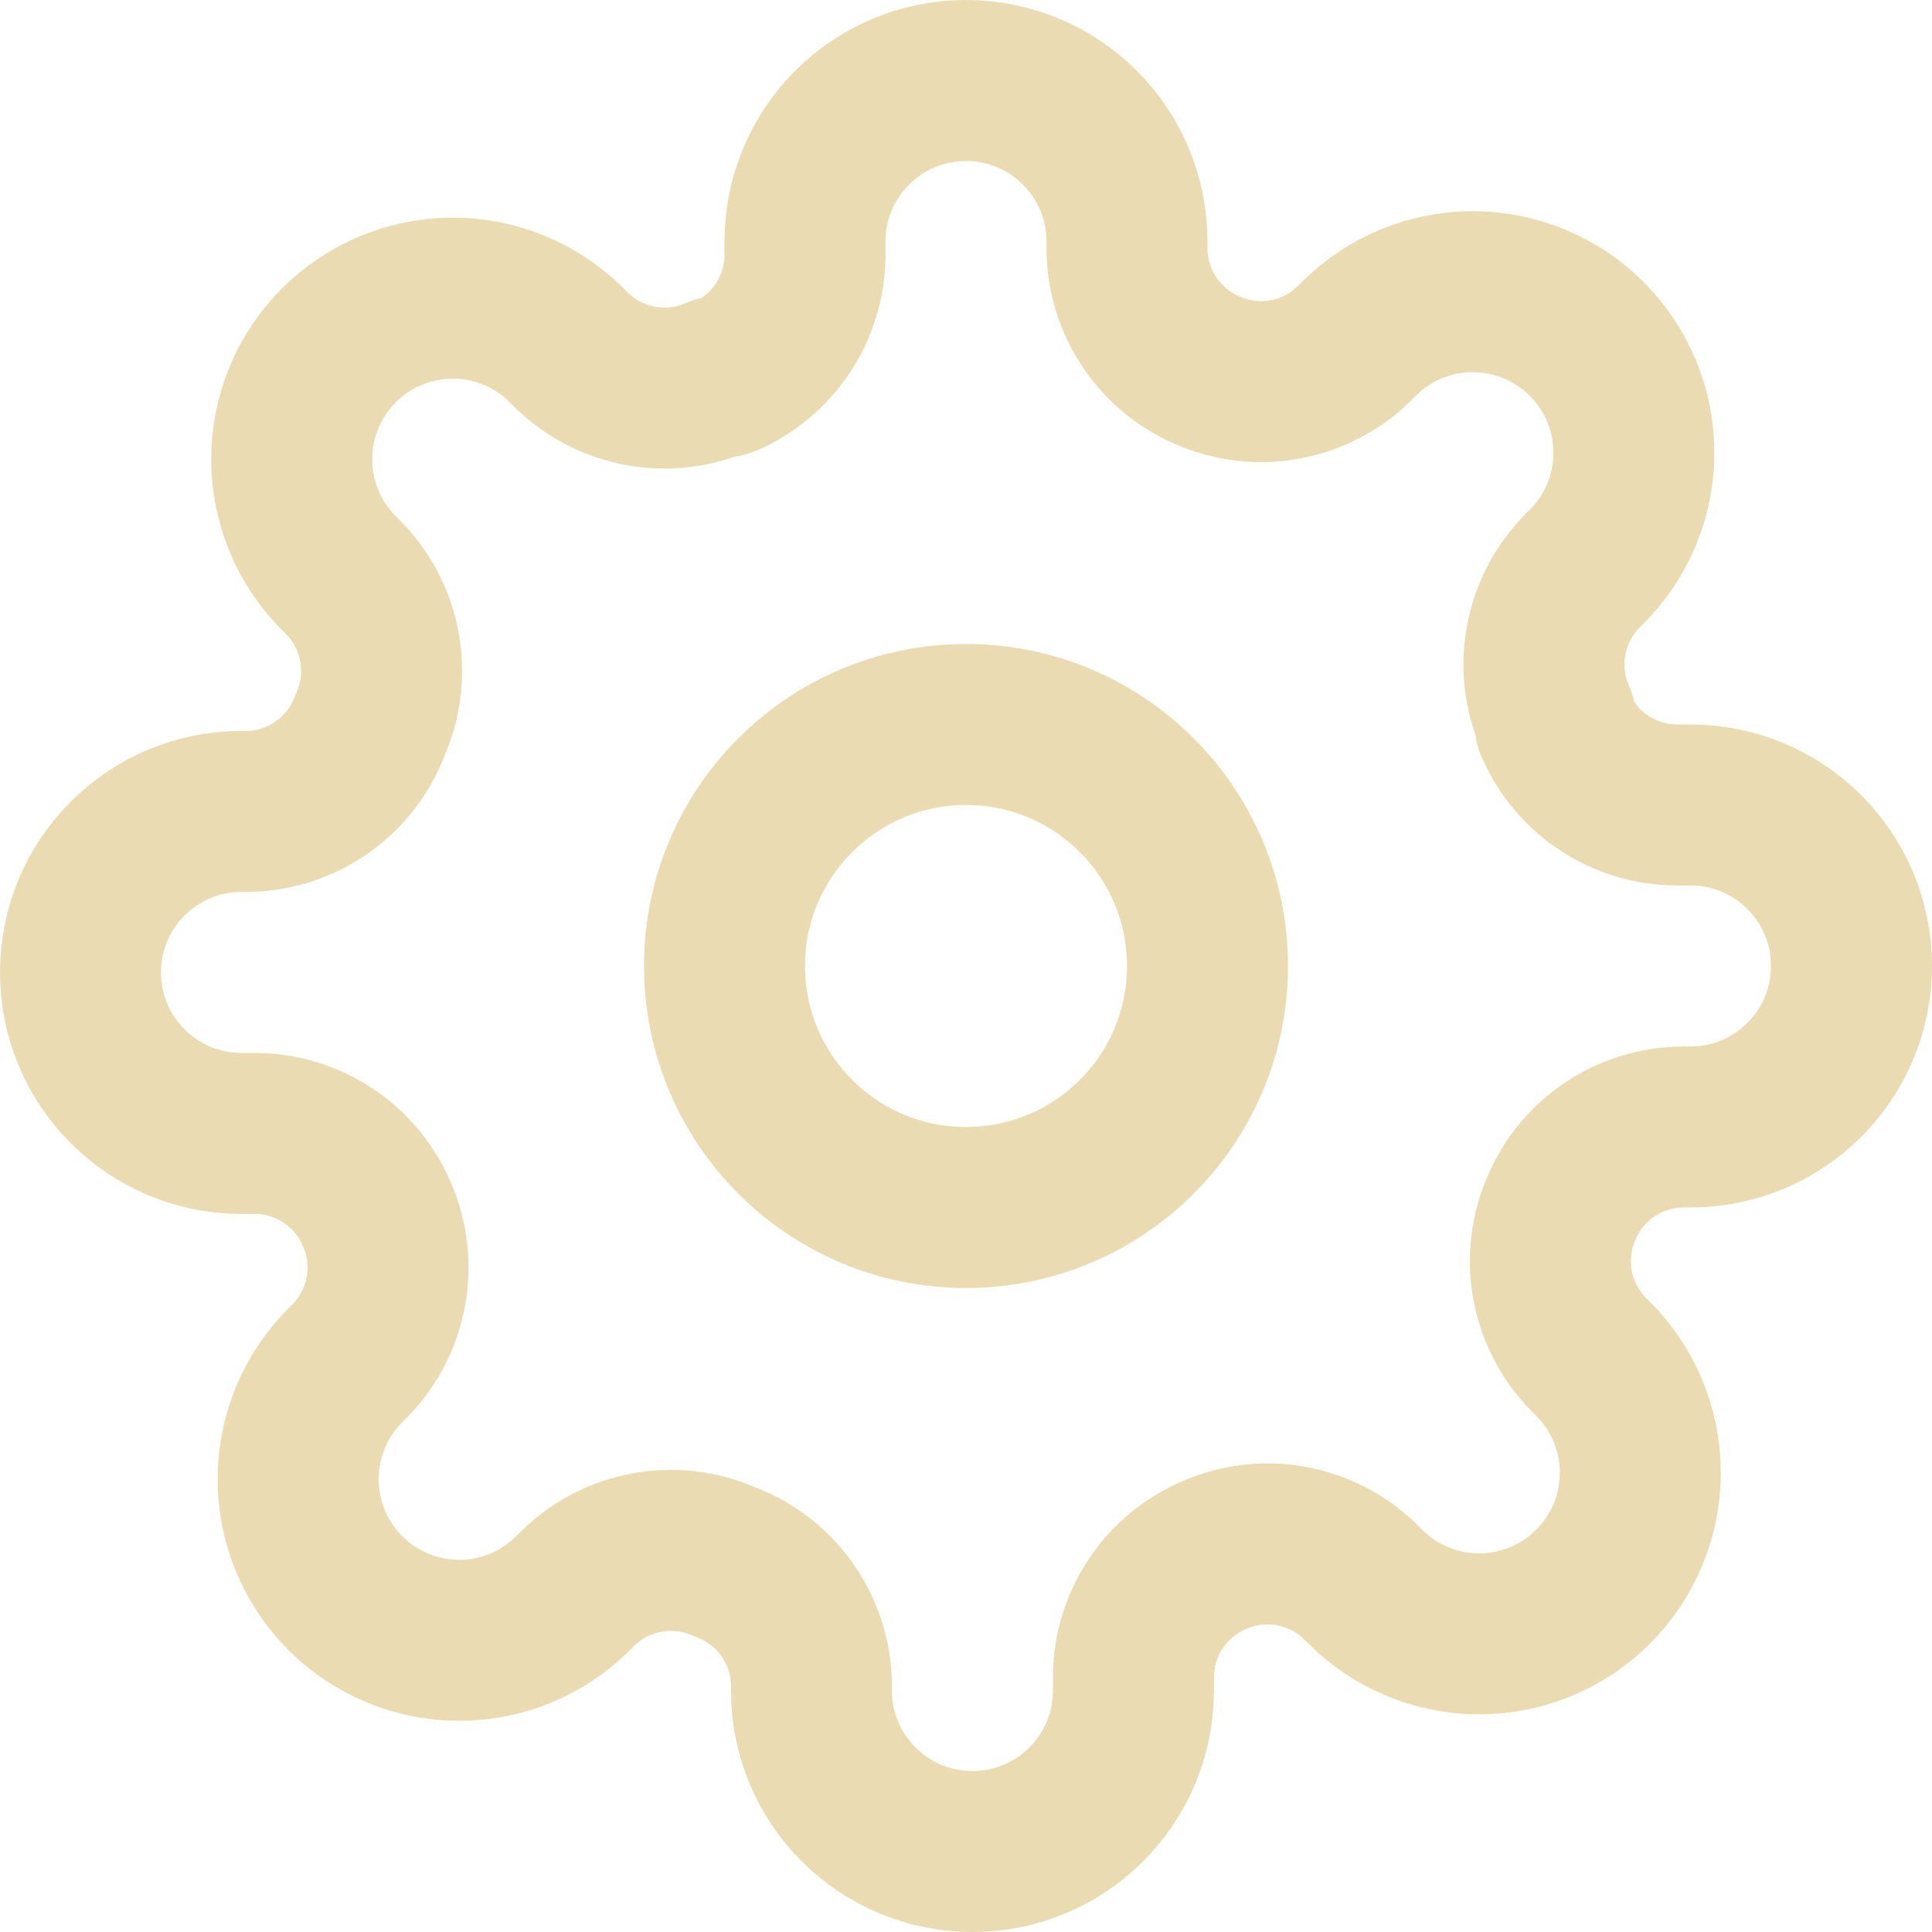
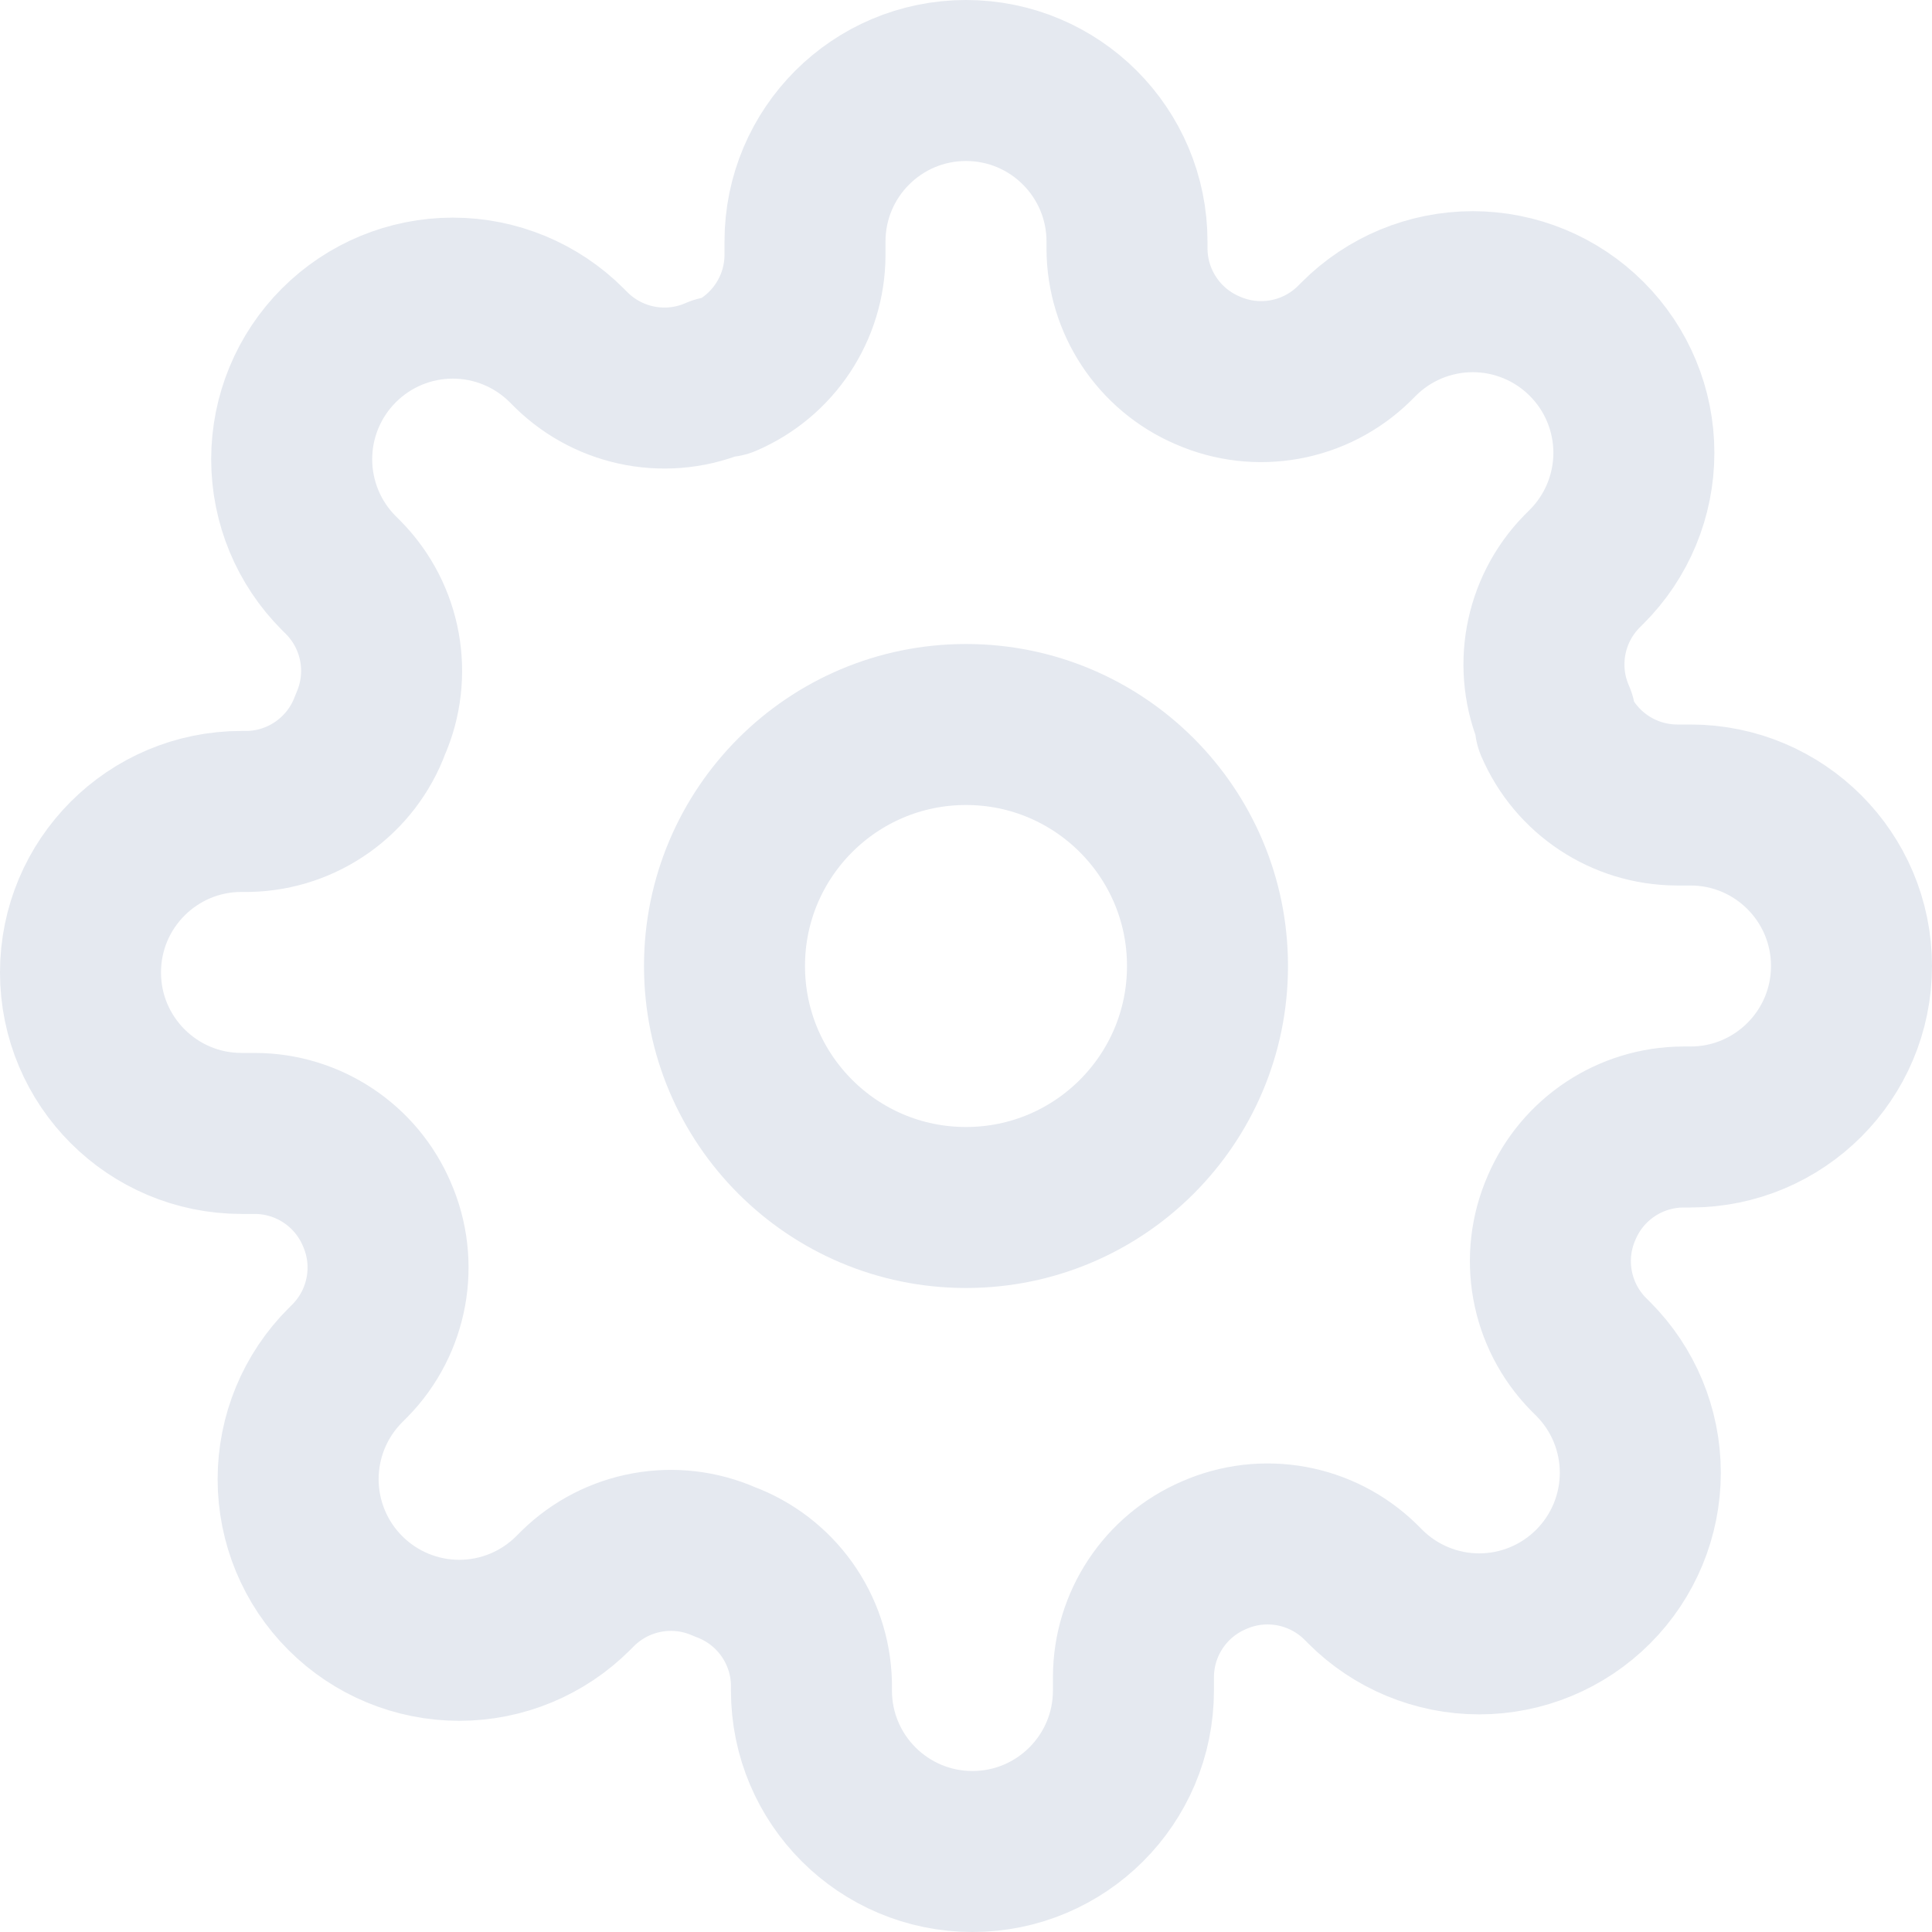
- <svg xmlns="http://www.w3.org/2000/svg" width="60" height="60" viewBox="0 0 24 24" fill="none" stroke="#EBDBB2" stroke-width="2" stroke-linecap="round" stroke-linejoin="round" class="feather feather-settings">
+ <svg xmlns="http://www.w3.org/2000/svg" width="60" height="60" viewBox="0 0 24 24" fill="none" stroke="#e5e9f0" stroke-width="2" stroke-linecap="round" stroke-linejoin="round" class="feather feather-settings">
  <circle cx="12" cy="12" r="3" />
  <path d="M19.4 15a1.65 1.65 0 0 0 .33 1.82l.06.06a2 2 0 0 1 0 2.83 2 2 0 0 1-2.83 0l-.06-.06a1.65 1.65 0 0 0-1.82-.33 1.65 1.65 0 0 0-1 1.51V21a2 2 0 0 1-2 2 2 2 0 0 1-2-2v-.09A1.65 1.65 0 0 0 9 19.4a1.65 1.65 0 0 0-1.82.33l-.06.06a2 2 0 0 1-2.83 0 2 2 0 0 1 0-2.83l.06-.06a1.65 1.65 0 0 0 .33-1.82 1.65 1.65 0 0 0-1.51-1H3a2 2 0 0 1-2-2 2 2 0 0 1 2-2h.09A1.65 1.65 0 0 0 4.6 9a1.65 1.65 0 0 0-.33-1.82l-.06-.06a2 2 0 0 1 0-2.83 2 2 0 0 1 2.83 0l.06.06a1.65 1.65 0 0 0 1.82.33H9a1.65 1.65 0 0 0 1-1.51V3a2 2 0 0 1 2-2 2 2 0 0 1 2 2v.09a1.65 1.65 0 0 0 1 1.51 1.65 1.65 0 0 0 1.82-.33l.06-.06a2 2 0 0 1 2.83 0 2 2 0 0 1 0 2.83l-.06.06a1.65 1.65 0 0 0-.33 1.82V9a1.65 1.65 0 0 0 1.51 1H21a2 2 0 0 1 2 2 2 2 0 0 1-2 2h-.09a1.65 1.65 0 0 0-1.51 1z" />
</svg>
